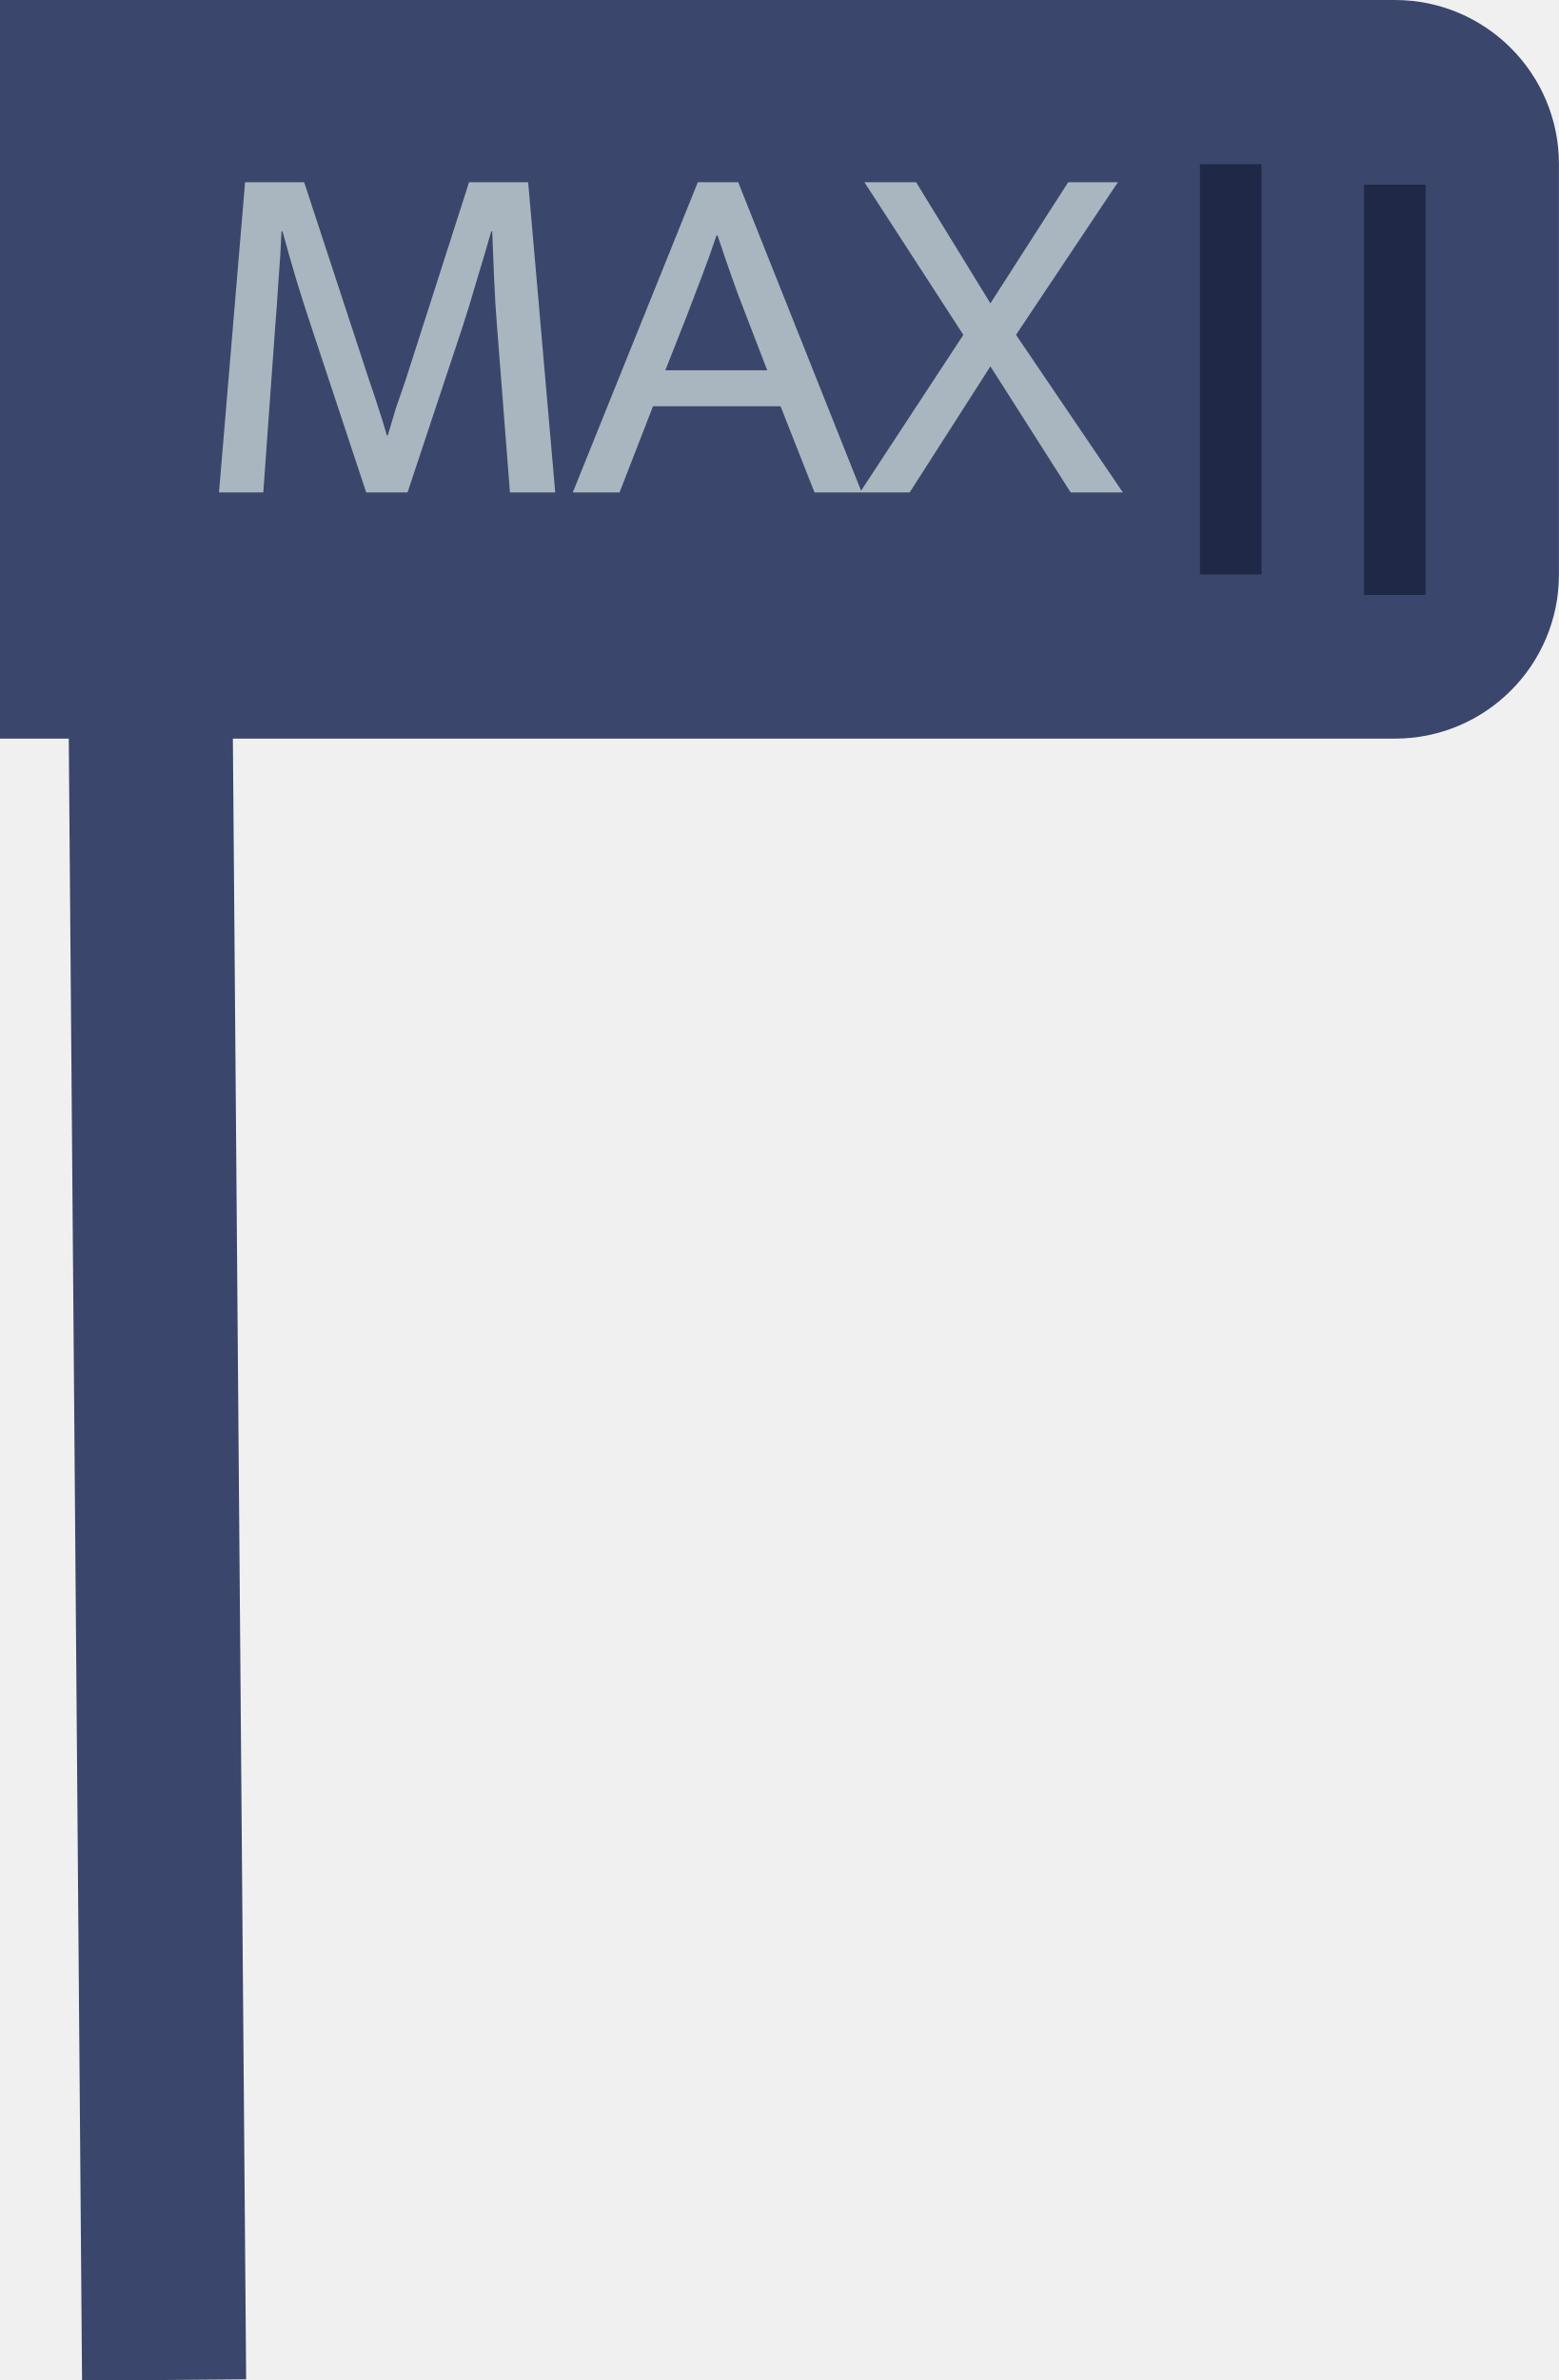
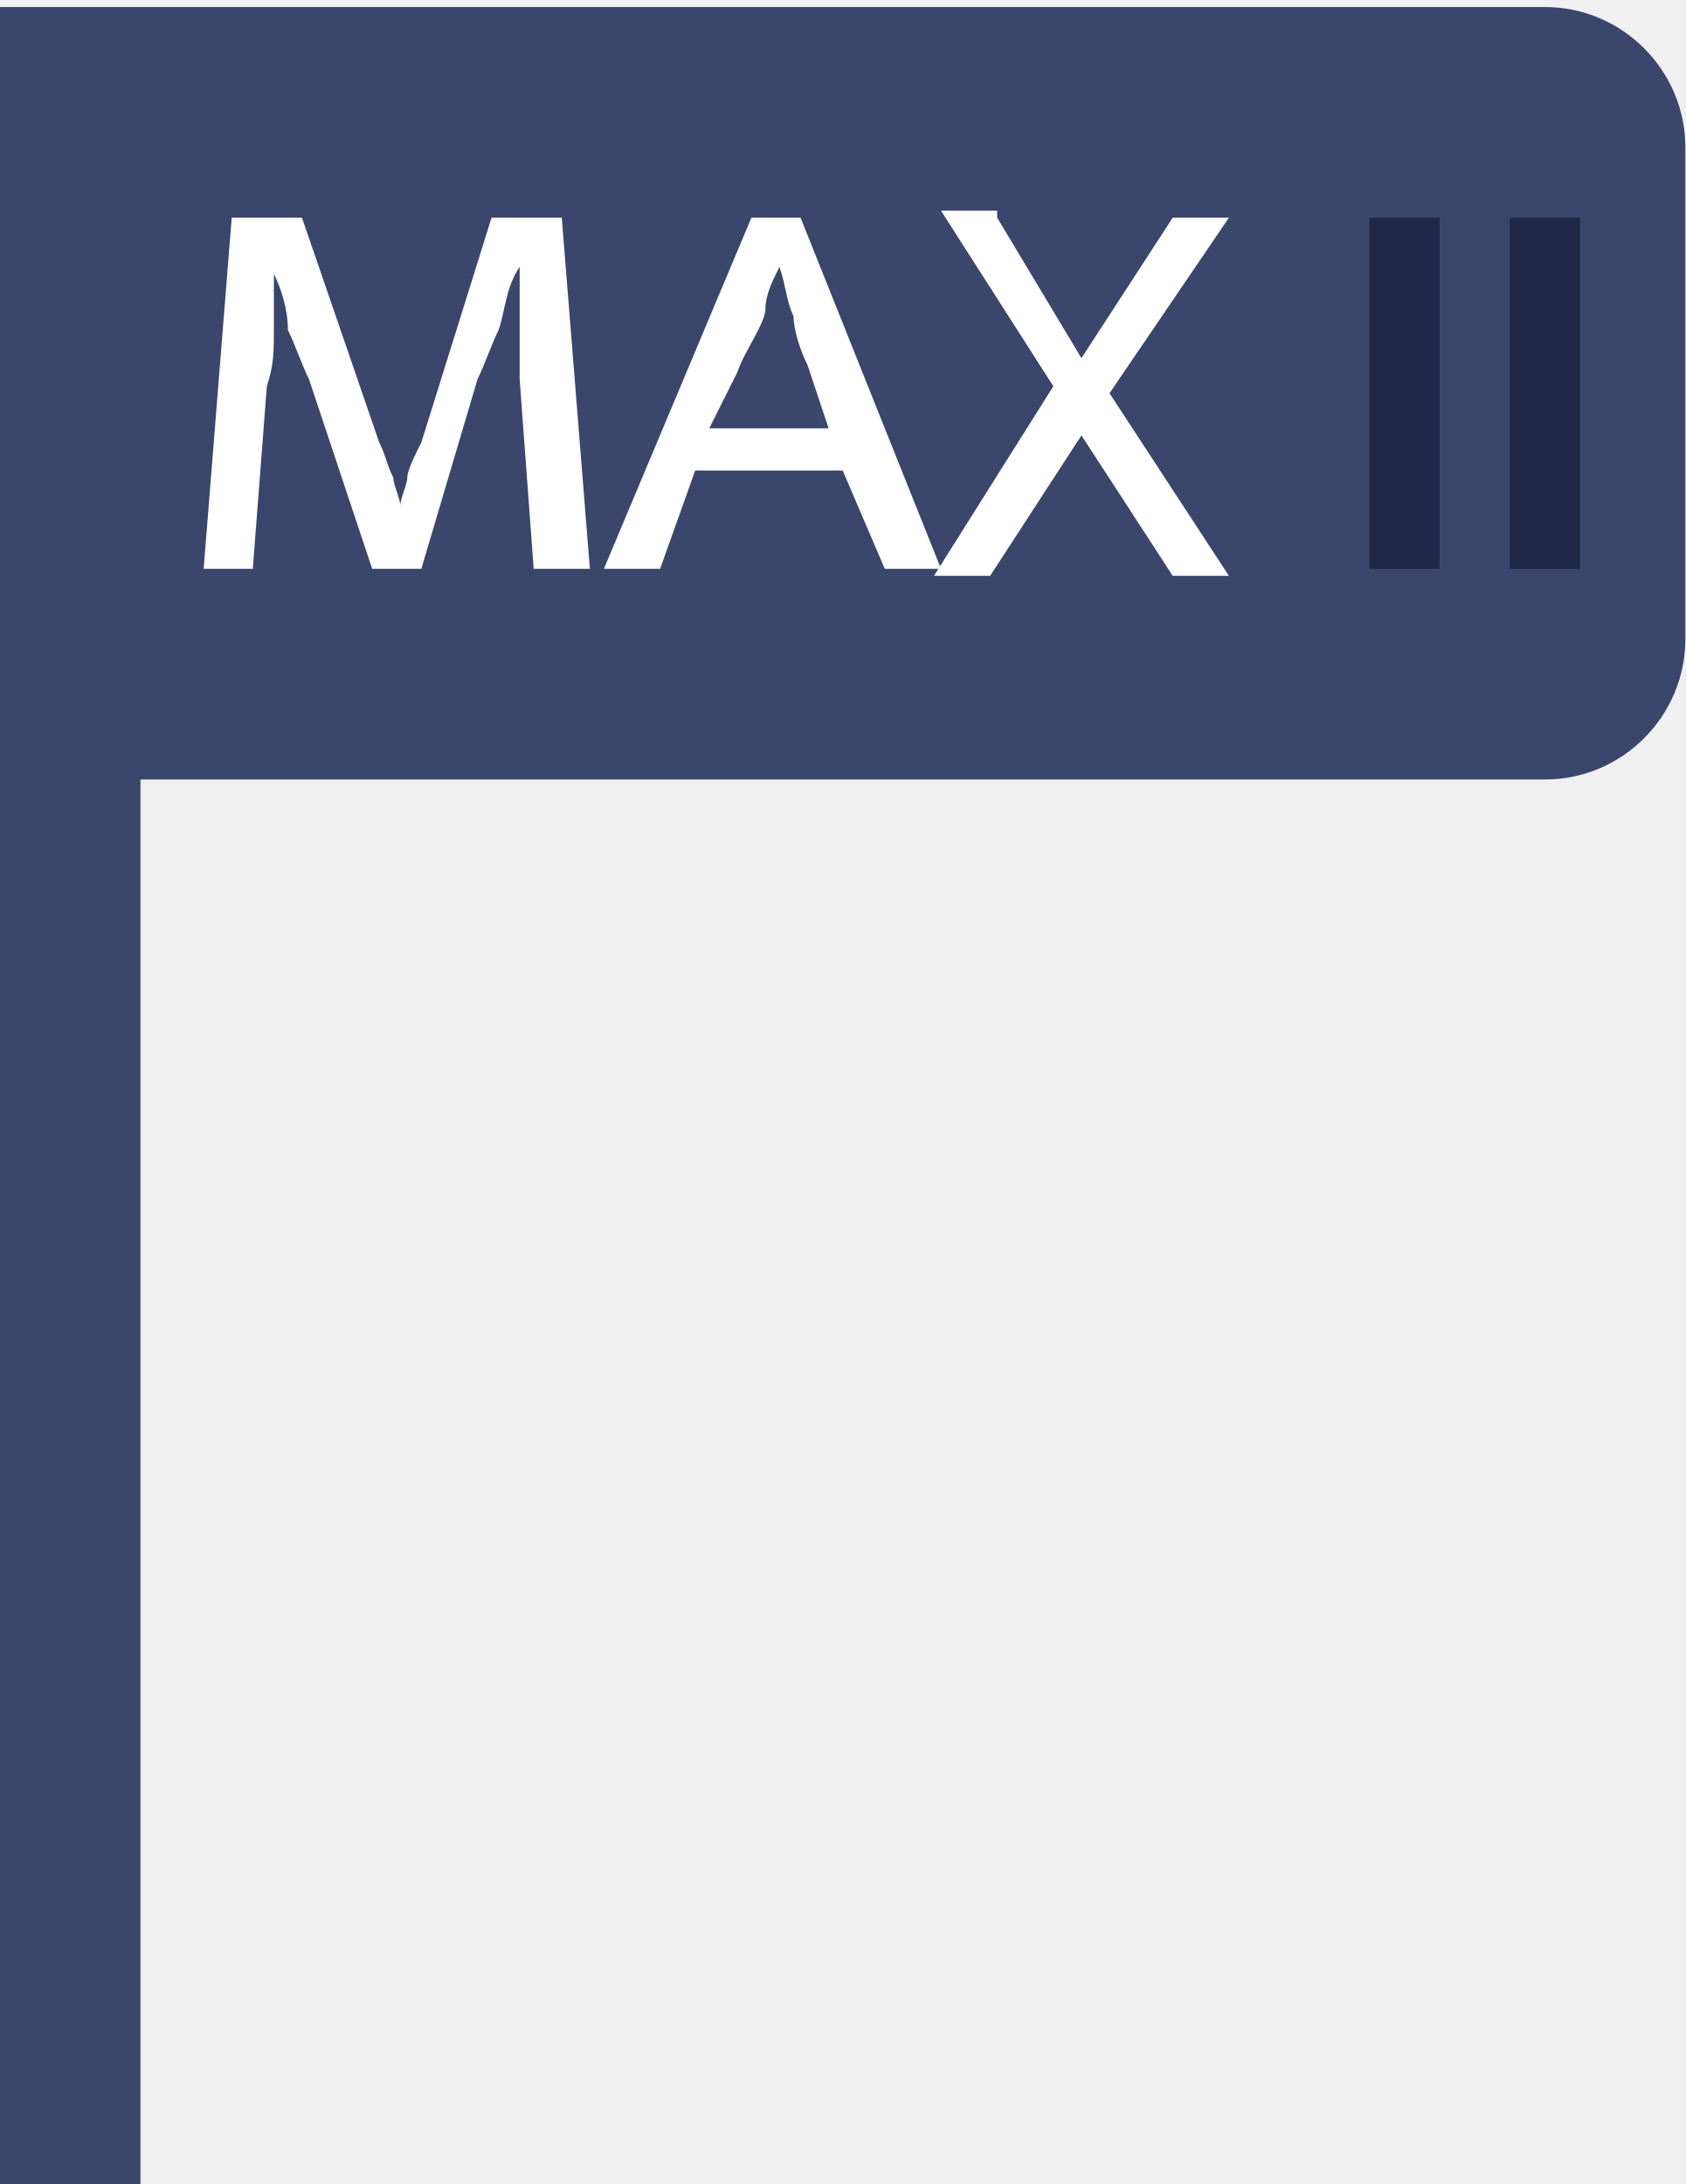
- <svg xmlns="http://www.w3.org/2000/svg" width="19" height="29" viewBox="0 0 19 29" fill="none">
-   <path d="M19 2C19 0.895 18.105 0 17 0H0V9H17C18.105 9 19 8.105 19 7V2Z" fill="#3A466B" />
-   <path d="M15 2V7" stroke="#040B22" stroke-opacity="0.5" stroke-width="0.75" />
-   <path d="M17 2.25V7.25" stroke="#040B22" stroke-opacity="0.5" stroke-width="0.75" />
-   <path d="M2.987 2.22H3.707L4.499 4.632C4.539 4.748 4.577 4.862 4.613 4.974C4.649 5.082 4.683 5.192 4.715 5.304H4.727C4.759 5.192 4.791 5.084 4.823 4.98C4.859 4.876 4.899 4.76 4.943 4.632L5.717 2.22H6.437L6.767 6H6.215L6.059 3.996C6.043 3.8 6.031 3.606 6.023 3.414C6.015 3.218 6.007 3.02 5.999 2.82H5.987C5.931 3.016 5.873 3.212 5.813 3.408C5.757 3.604 5.697 3.8 5.633 3.996L4.967 6H4.463L3.797 3.99C3.729 3.786 3.667 3.592 3.611 3.408C3.555 3.22 3.499 3.024 3.443 2.82H3.431C3.423 3.016 3.411 3.212 3.395 3.408C3.383 3.604 3.369 3.8 3.353 3.996L3.209 6H2.669L2.987 2.22ZM8.505 2.22H8.997L10.503 6H9.927L9.513 4.95H7.959L7.551 6H6.981L8.505 2.22ZM8.109 4.512H9.351L9.099 3.858C9.031 3.686 8.969 3.52 8.913 3.36C8.857 3.2 8.801 3.036 8.745 2.868H8.733C8.677 3.036 8.619 3.198 8.559 3.354C8.499 3.51 8.435 3.678 8.367 3.858L8.109 4.512ZM11.165 2.22L12.071 3.696L13.019 2.22H13.625L12.383 4.08L13.685 6H13.049L12.071 4.464L11.087 6H10.481L11.741 4.08L10.535 2.22H11.165Z" fill="#A9B6BF" />
-   <path d="M2 29L1.816 6.25" stroke="#3A466B" stroke-width="2" />
+ <svg xmlns="http://www.w3.org/2000/svg" version="1.1" id="Warstwa_1" x="0px" y="0px" viewBox="0 0 24 31.1" style="enable-background:new 0 0 24 31.1;" xml:space="preserve">
+   <style type="text/css">
+ 	.st0{fill:none;stroke:#3A466B;stroke-width:2;}
+ 	.st1{fill:#3A466B;}
+ 	.st2{fill:none;stroke:#040B22;stroke-opacity:0.5;}
+ 	.st3{fill:#FFFFFF;}
+ 	.st4{fill:#00795E;stroke:#3A466B;stroke-width:2;}
+ </style>
+   <path class="st0" d="M1,31.1l0-23" />
+   <path class="st1" d="M24,2.1c0-1.1-0.9-2-2-2H0v11h22c1.1,0,2-0.9,2-2V2.1z" />
+   <path class="st2" d="M22,3.1v5" />
+   <path class="st2" d="M20,3.1v5" />
+   <path class="st3" d="M3.3,3.1h1l1.1,3.2c0.1,0.2,0.1,0.3,0.2,0.5c0,0.1,0.1,0.3,0.1,0.4h0c0-0.1,0.1-0.3,0.1-0.4  c0-0.1,0.1-0.3,0.2-0.5l1-3.2h1l0.4,5H7.6L7.4,5.4c0-0.3,0-0.5,0-0.8c0-0.3,0-0.5,0-0.8h0C7.2,4.1,7.2,4.4,7.1,4.7  C7,4.9,6.9,5.2,6.8,5.4L6,8.1H5.3L4.4,5.4C4.3,5.2,4.2,4.9,4.1,4.7C4.1,4.4,4,4.1,3.9,3.9h0c0,0.3,0,0.5,0,0.8c0,0.3,0,0.5-0.1,0.8  L3.6,8.1H2.9L3.3,3.1z M10.7,3.1h0.7l2,5h-0.8L12,6.7H9.9L9.4,8.1H8.6L10.7,3.1z M10.1,6.1h1.7l-0.3-0.9c-0.1-0.2-0.2-0.5-0.2-0.7  c-0.1-0.2-0.1-0.4-0.2-0.7h0c-0.1,0.2-0.2,0.4-0.2,0.6S10.6,5,10.5,5.3L10.1,6.1z M14.2,3.1l1.2,2l1.3-2h0.8l-1.7,2.5l1.7,2.6h-0.8  l-1.3-2l-1.3,2h-0.8L15,5.5l-1.6-2.5H14.2z" />
+   <path class="st4" d="M1.8,8.3" />
+   <path class="st4" d="M2,31.1" />
</svg>
